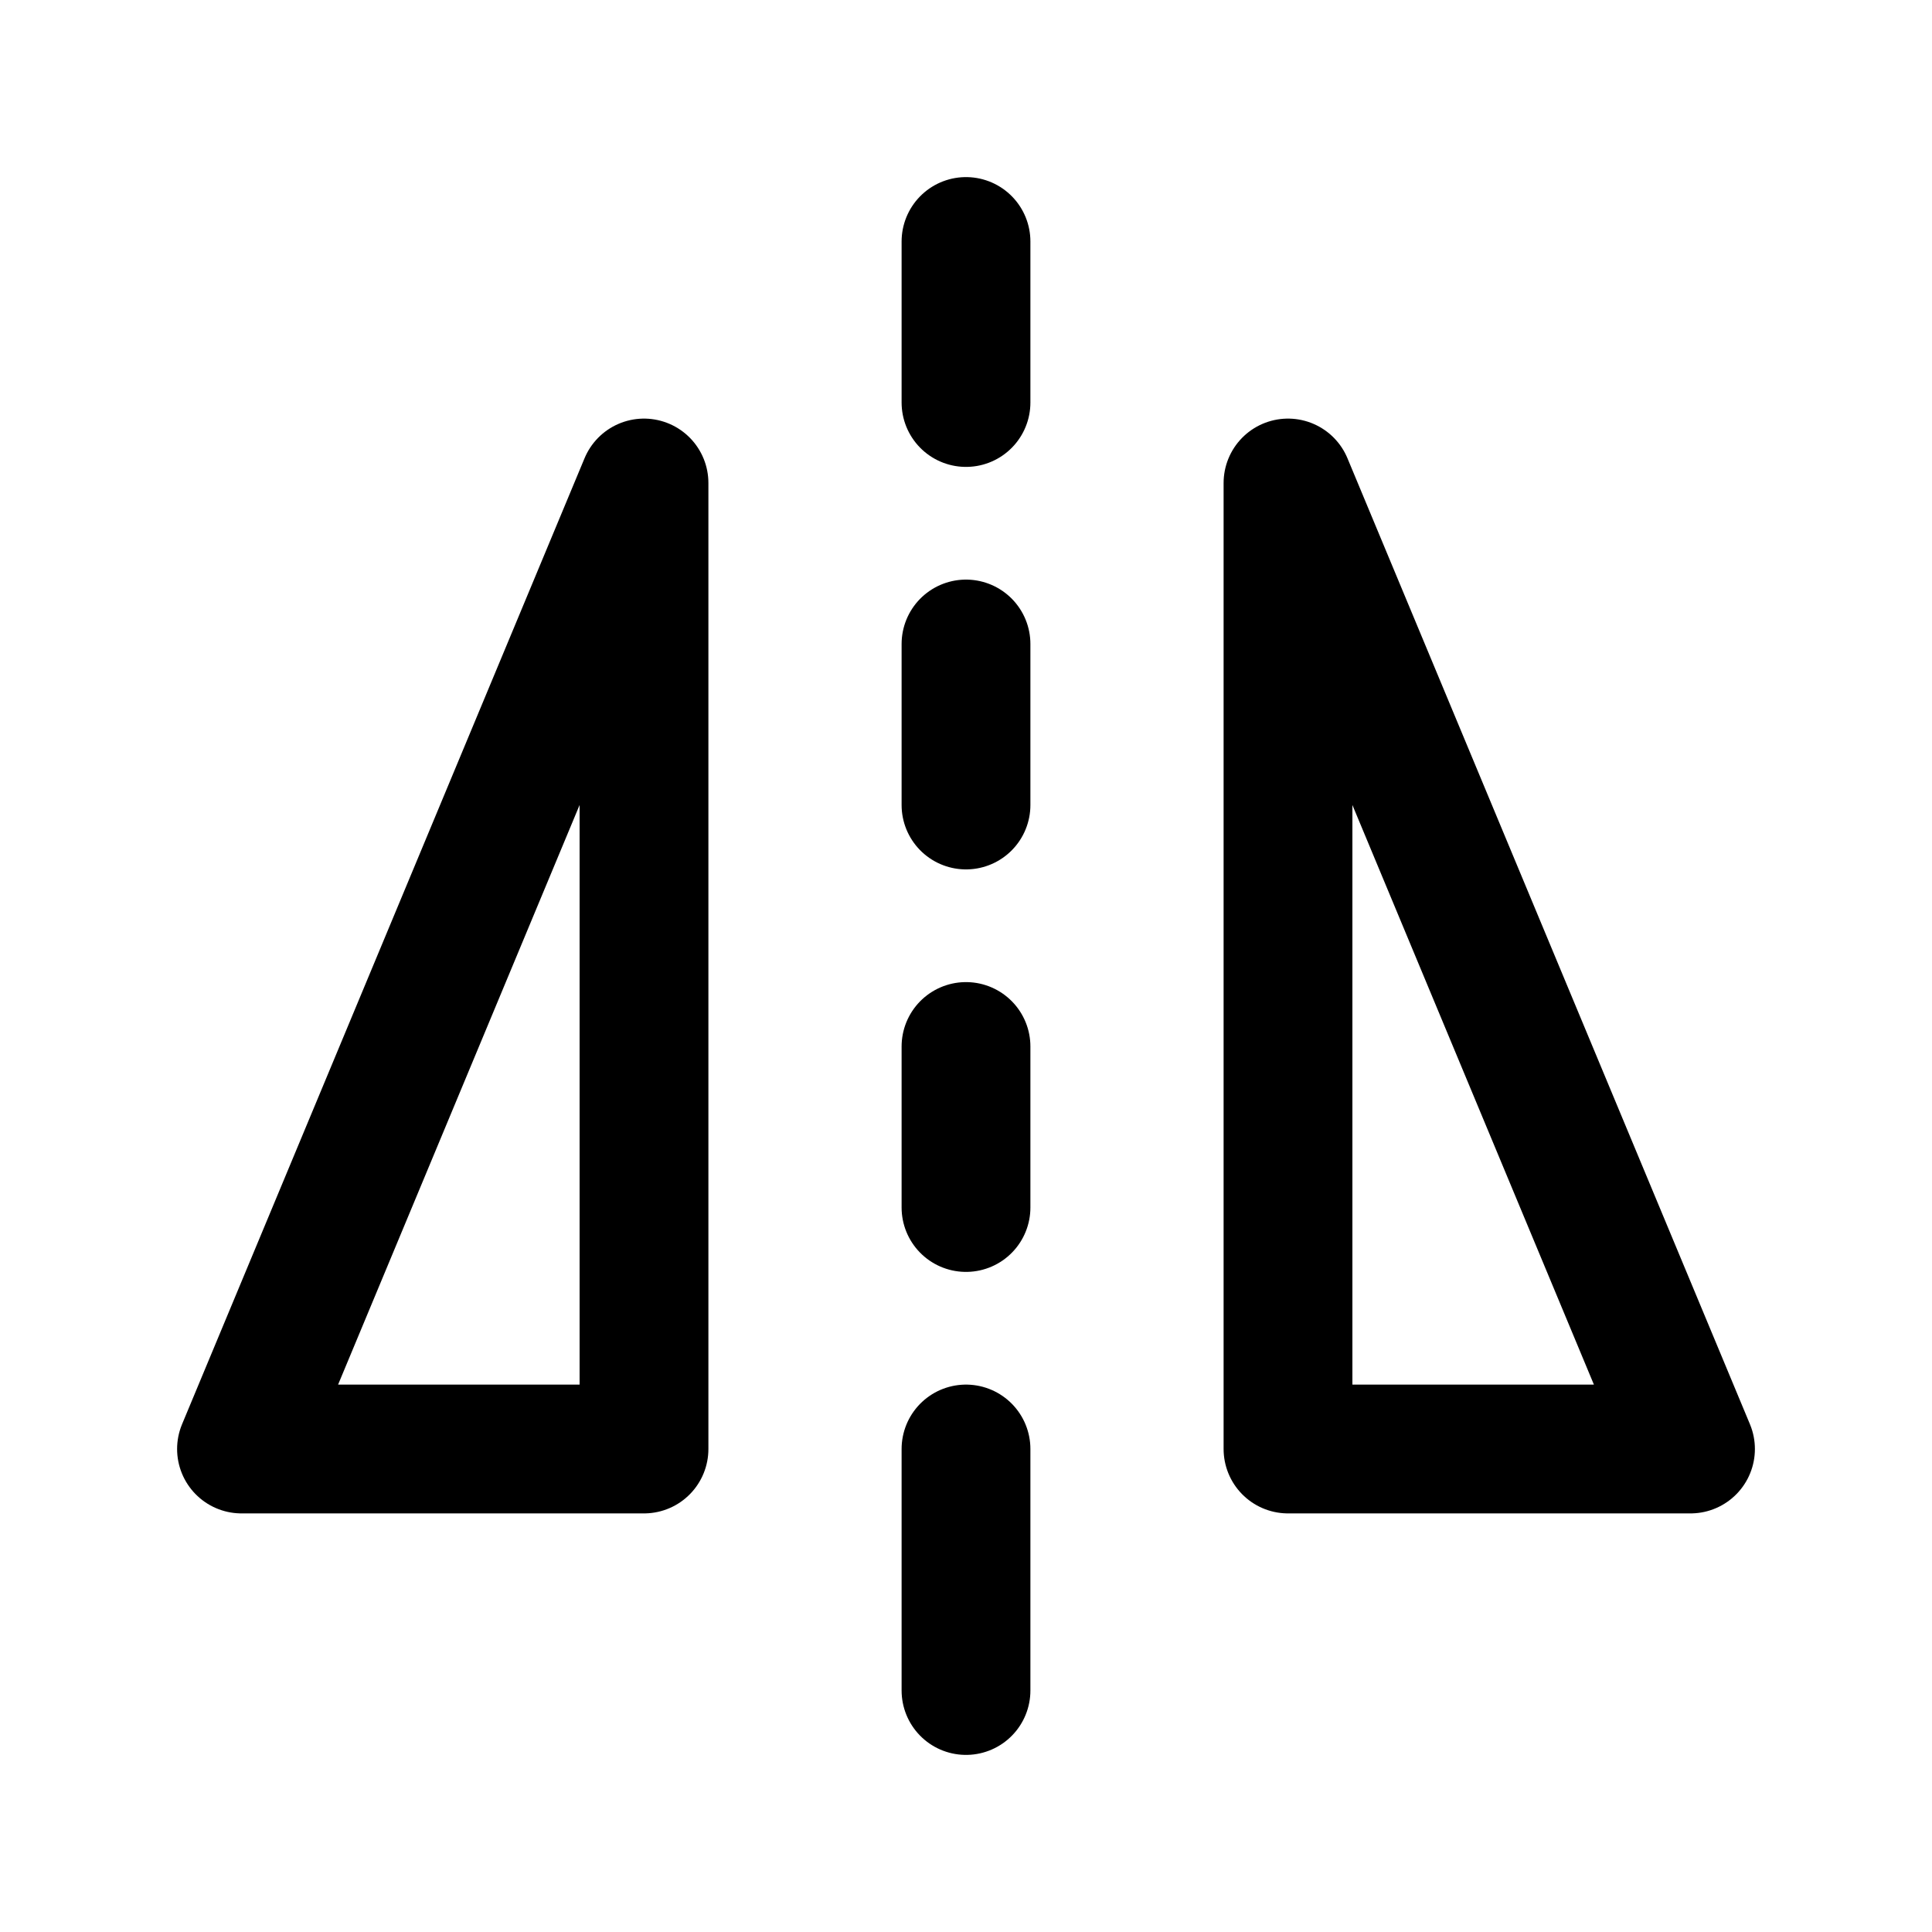
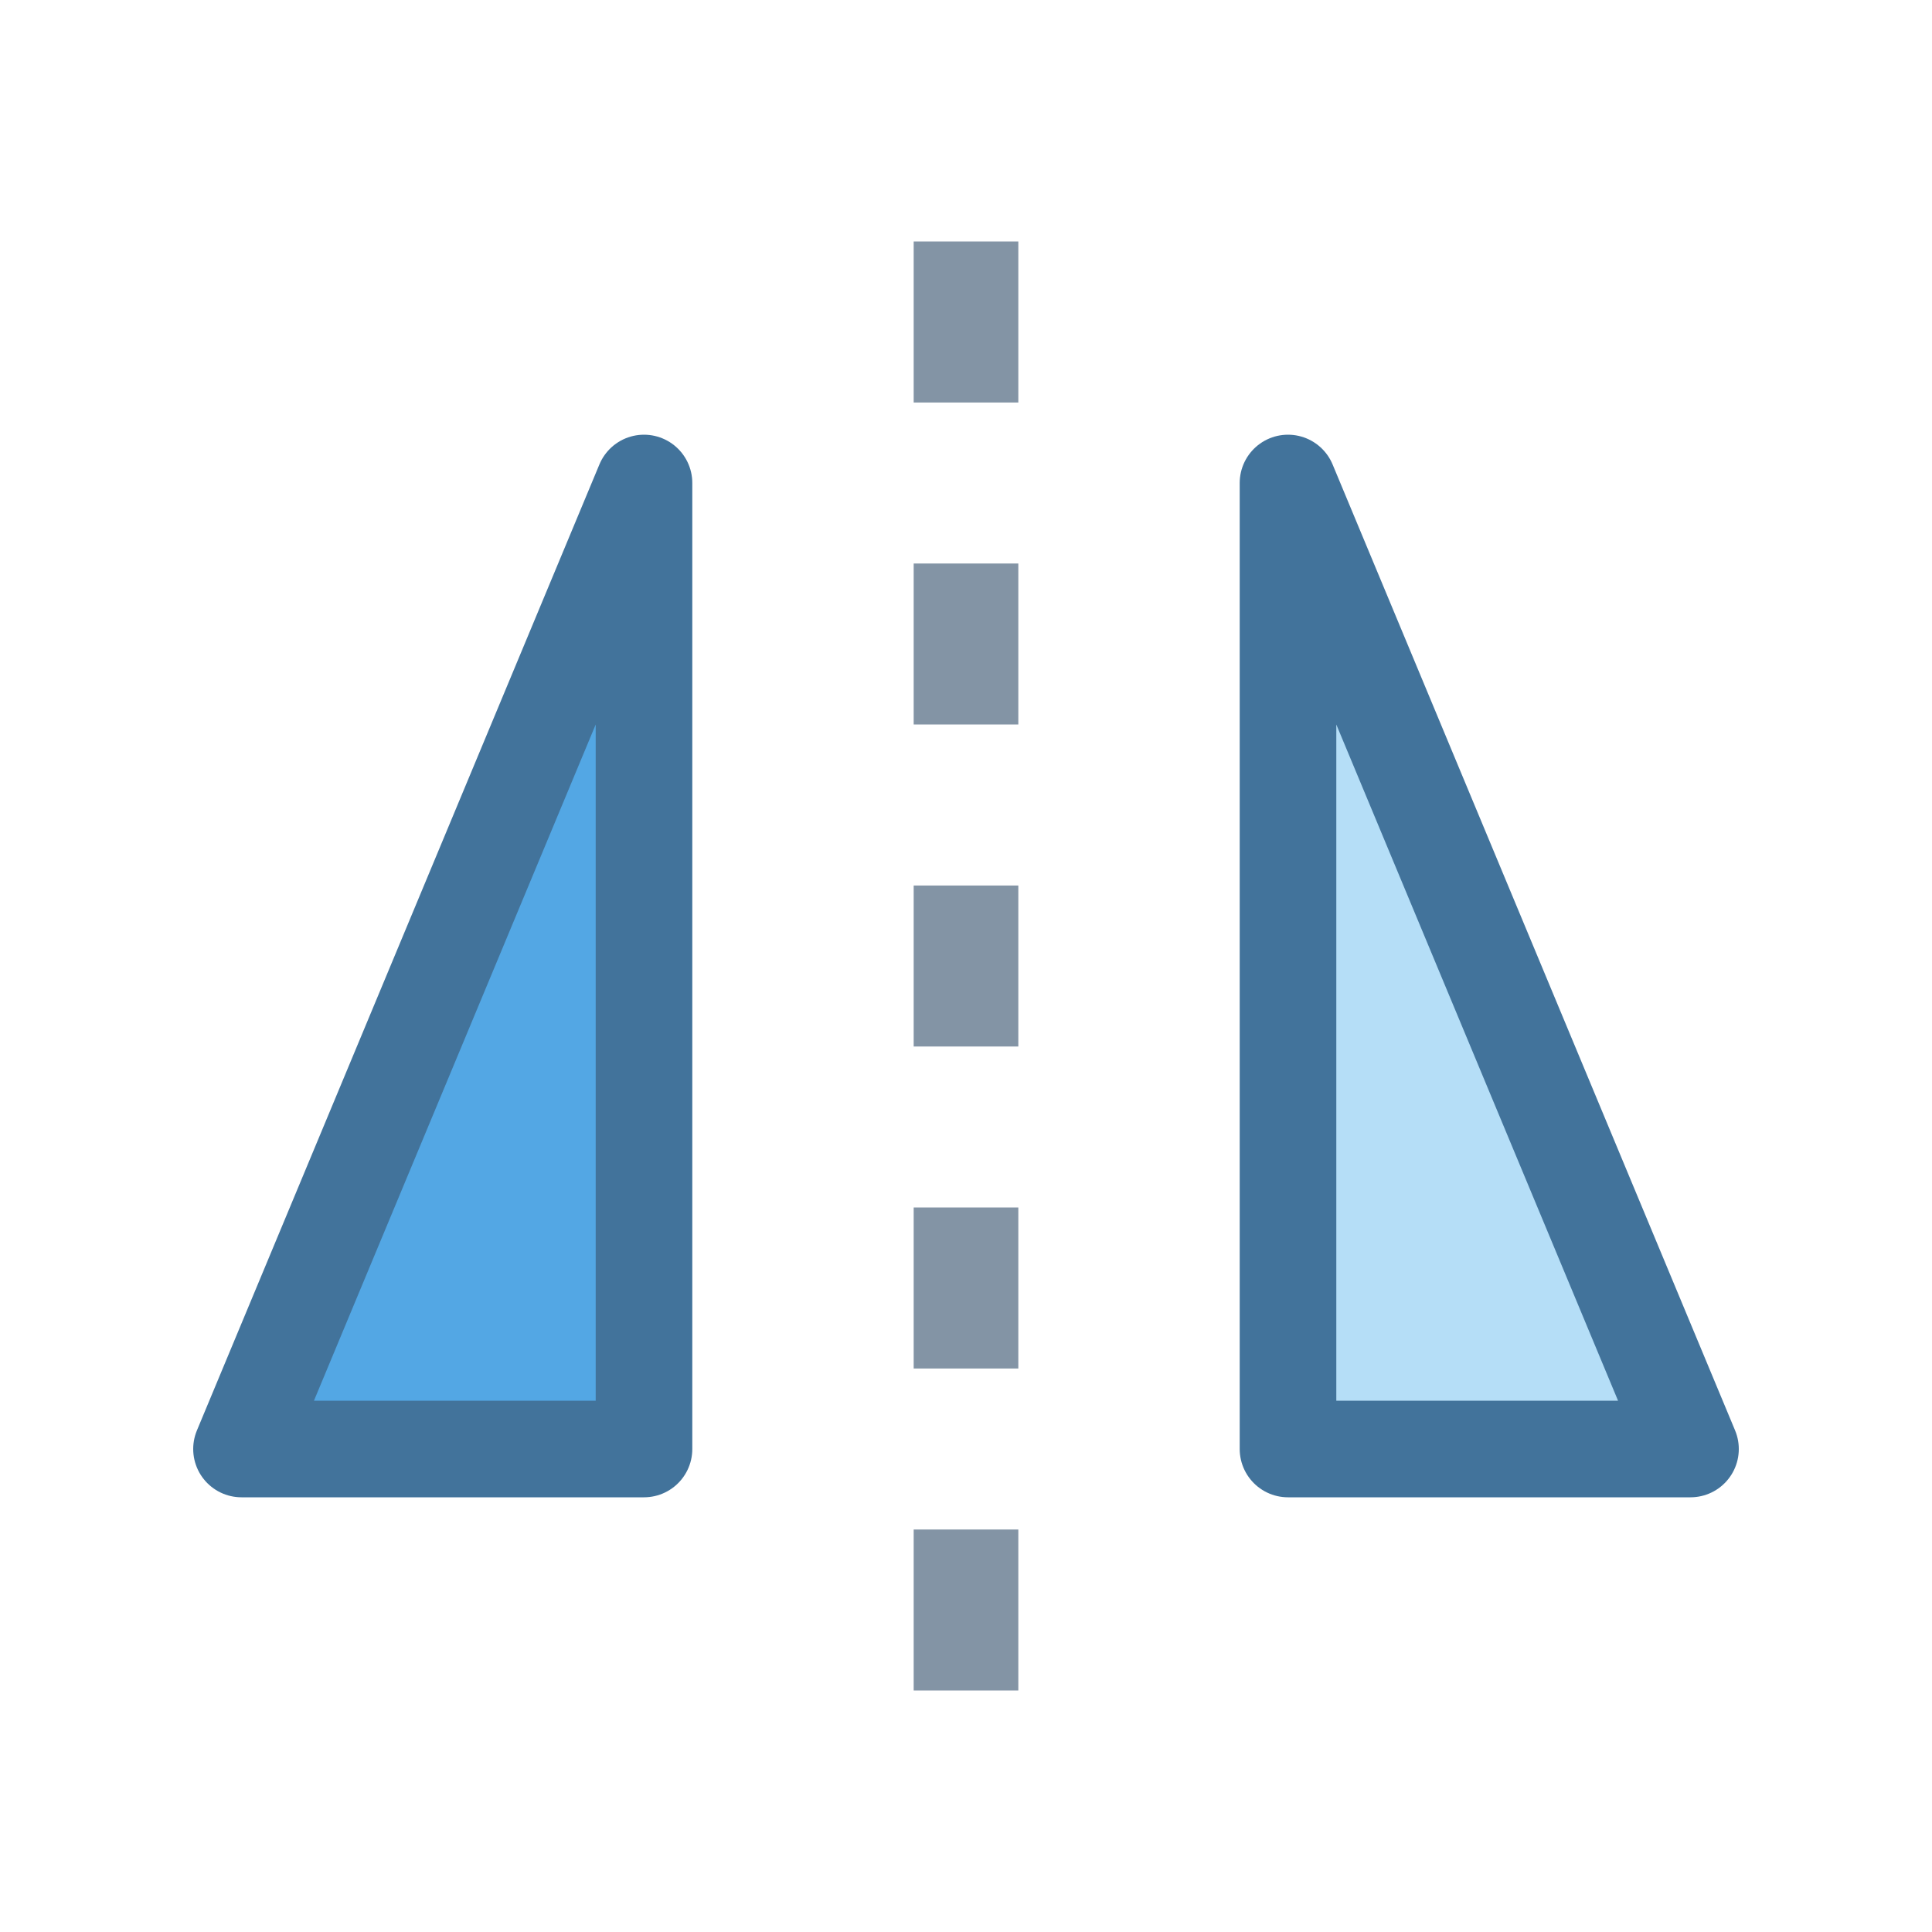
<svg xmlns="http://www.w3.org/2000/svg" width="24" height="24" viewBox="0 0 24 24">
-   <path d="M12 3v2m0 3v2m0 3v2m0 3v3M8 6 3 18h5V6Zm8 0 5 12h-5V6Z" fill="none" stroke="#000000" stroke-width="1.6" stroke-linecap="round" stroke-linejoin="round" />
+   <path d="M8 6 3 18h5Z" fill="#53a7e4" />
+   <path d="m16 6 5 12h-5Z" fill="#b5def7" />
+   <path d="M8 6 3 18h5ZM16 6l5 12h-5Z" fill="none" stroke="#42739b" stroke-width="1.2" stroke-linejoin="round" />
+   <path d="M12 3v18" stroke="#8394a5" stroke-width="1.3" stroke-dasharray="2 2" />
</svg>
